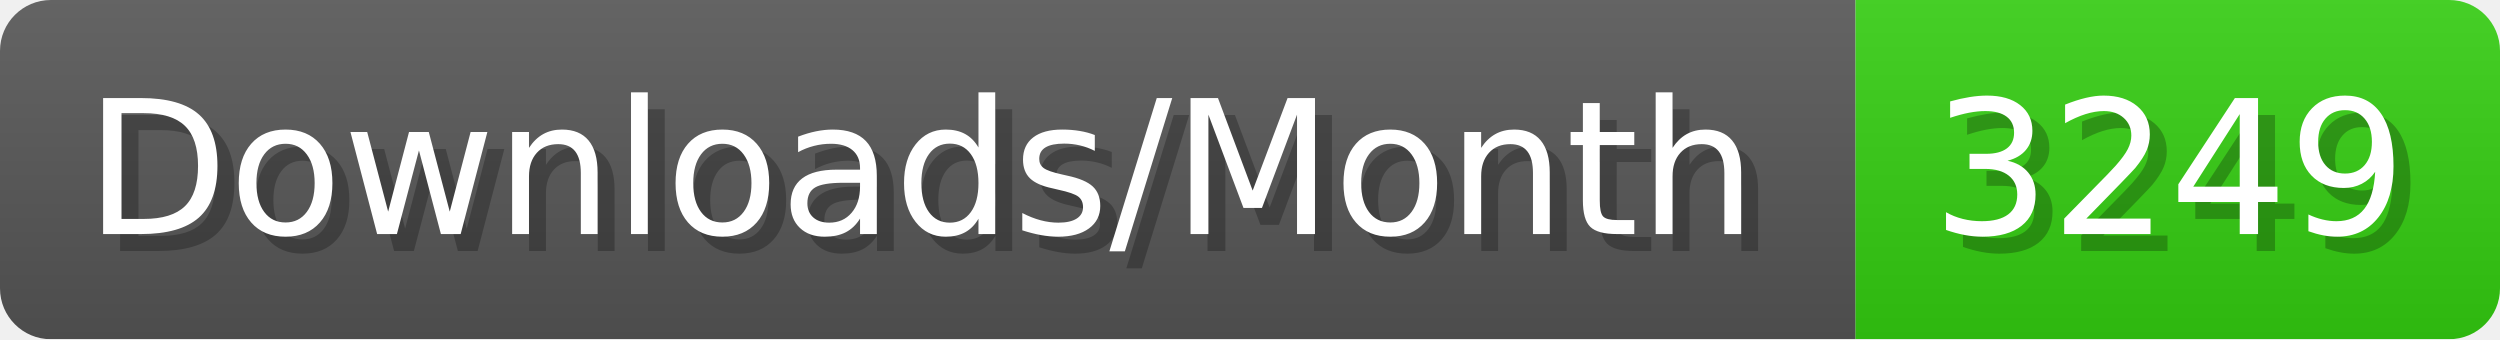
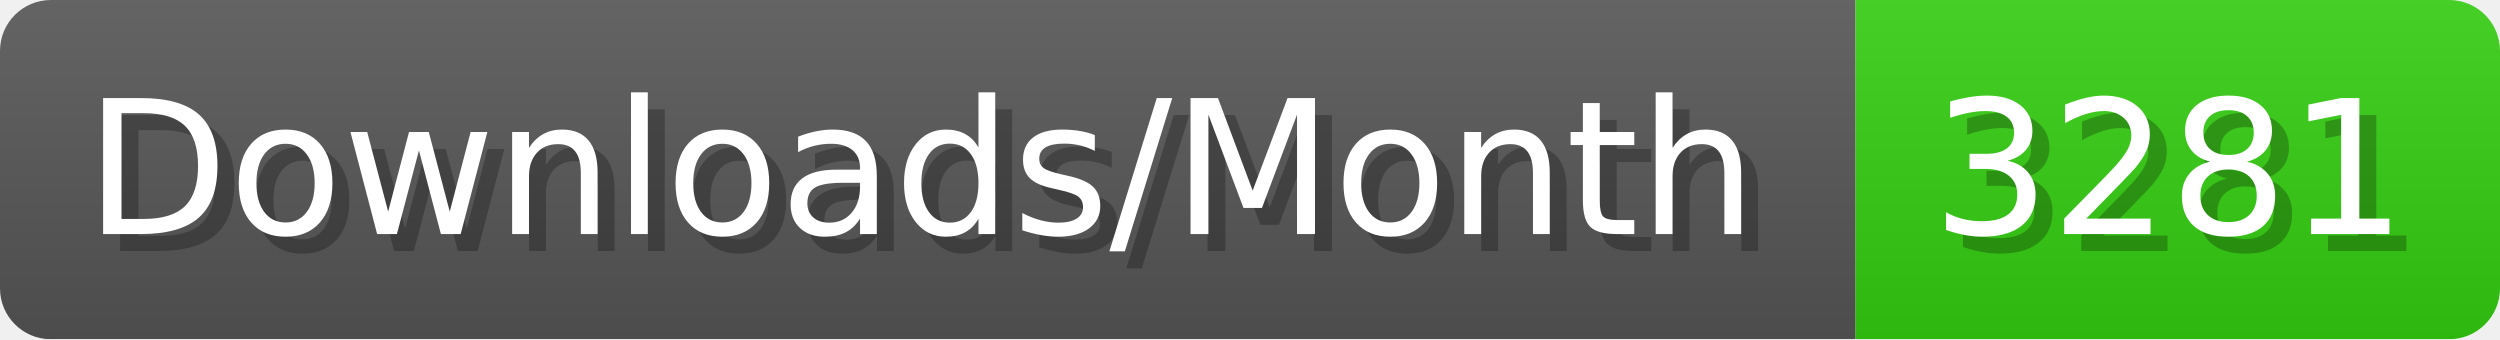
- <svg xmlns="http://www.w3.org/2000/svg" width="147.4" height="20" viewBox="0 0 1474 200" role="img" aria-label="Downloads/Month: 3249">
+ <svg xmlns="http://www.w3.org/2000/svg" width="147.4" height="20" viewBox="0 0 1474 200" role="img" aria-label="Downloads/Month: 3281">
  <linearGradient id="YlXUI" x2="0" y2="100%">
    <stop offset="0" stop-opacity=".1" stop-color="#EEE" />
    <stop offset="1" stop-opacity=".1" />
  </linearGradient>
  <mask id="JHhop">
    <rect width="1474" height="200" rx="30" fill="#FFF" />
  </mask>
  <g mask="url(#JHhop)">
    <rect width="1094" height="200" fill="#555" />
    <rect width="380" height="200" fill="#3C1" x="1094" />
    <rect width="1474" height="200" fill="url(#YlXUI)" />
  </g>
  <g aria-hidden="true" fill="#fff" text-anchor="start" font-family="Verdana,DejaVu Sans,sans-serif" font-size="110">
    <text x="60" y="148" textLength="994" fill="#000" opacity="0.25">Downloads/Month</text>
    <text x="50" y="138" textLength="994">Downloads/Month</text>
-     <text x="1149" y="148" textLength="280" fill="#000" opacity="0.25">3249</text>
-     <text x="1139" y="138" textLength="280">3249</text>
+     <text x="1149" y="148" textLength="280" fill="#000" opacity="0.25">3281</text>
+     <text x="1139" y="138" textLength="280">3281</text>
  </g>
</svg>
